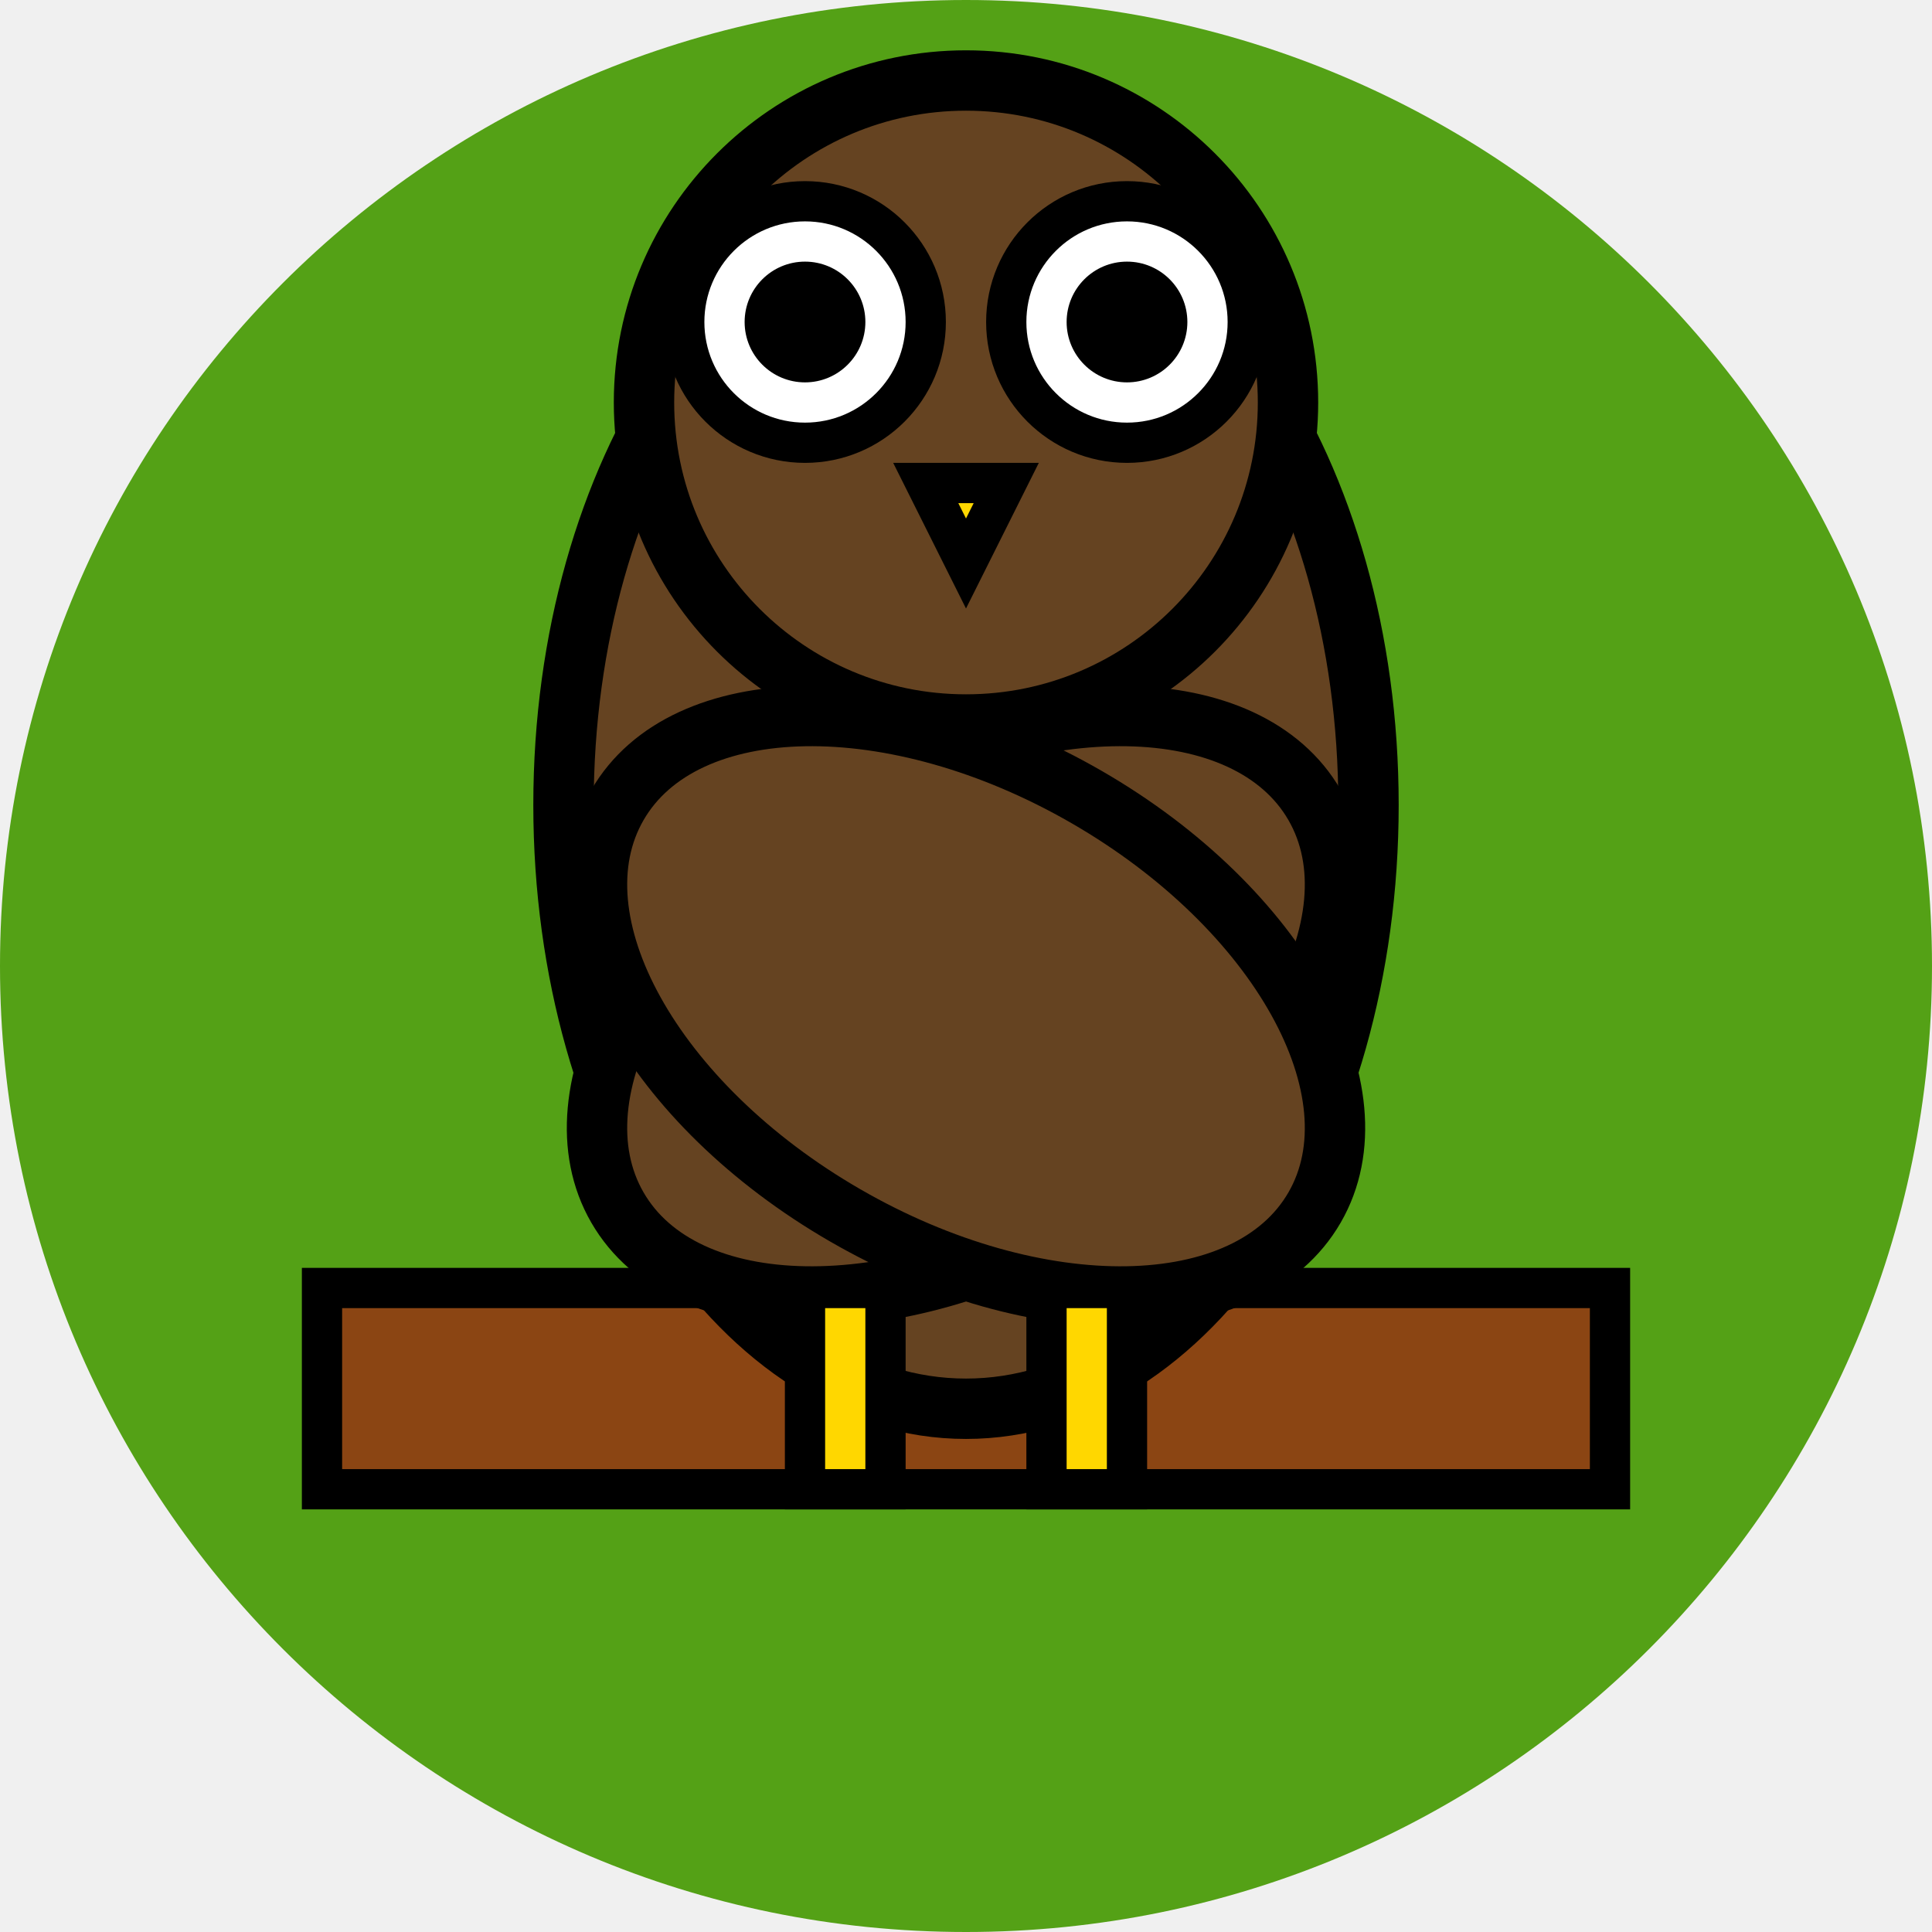
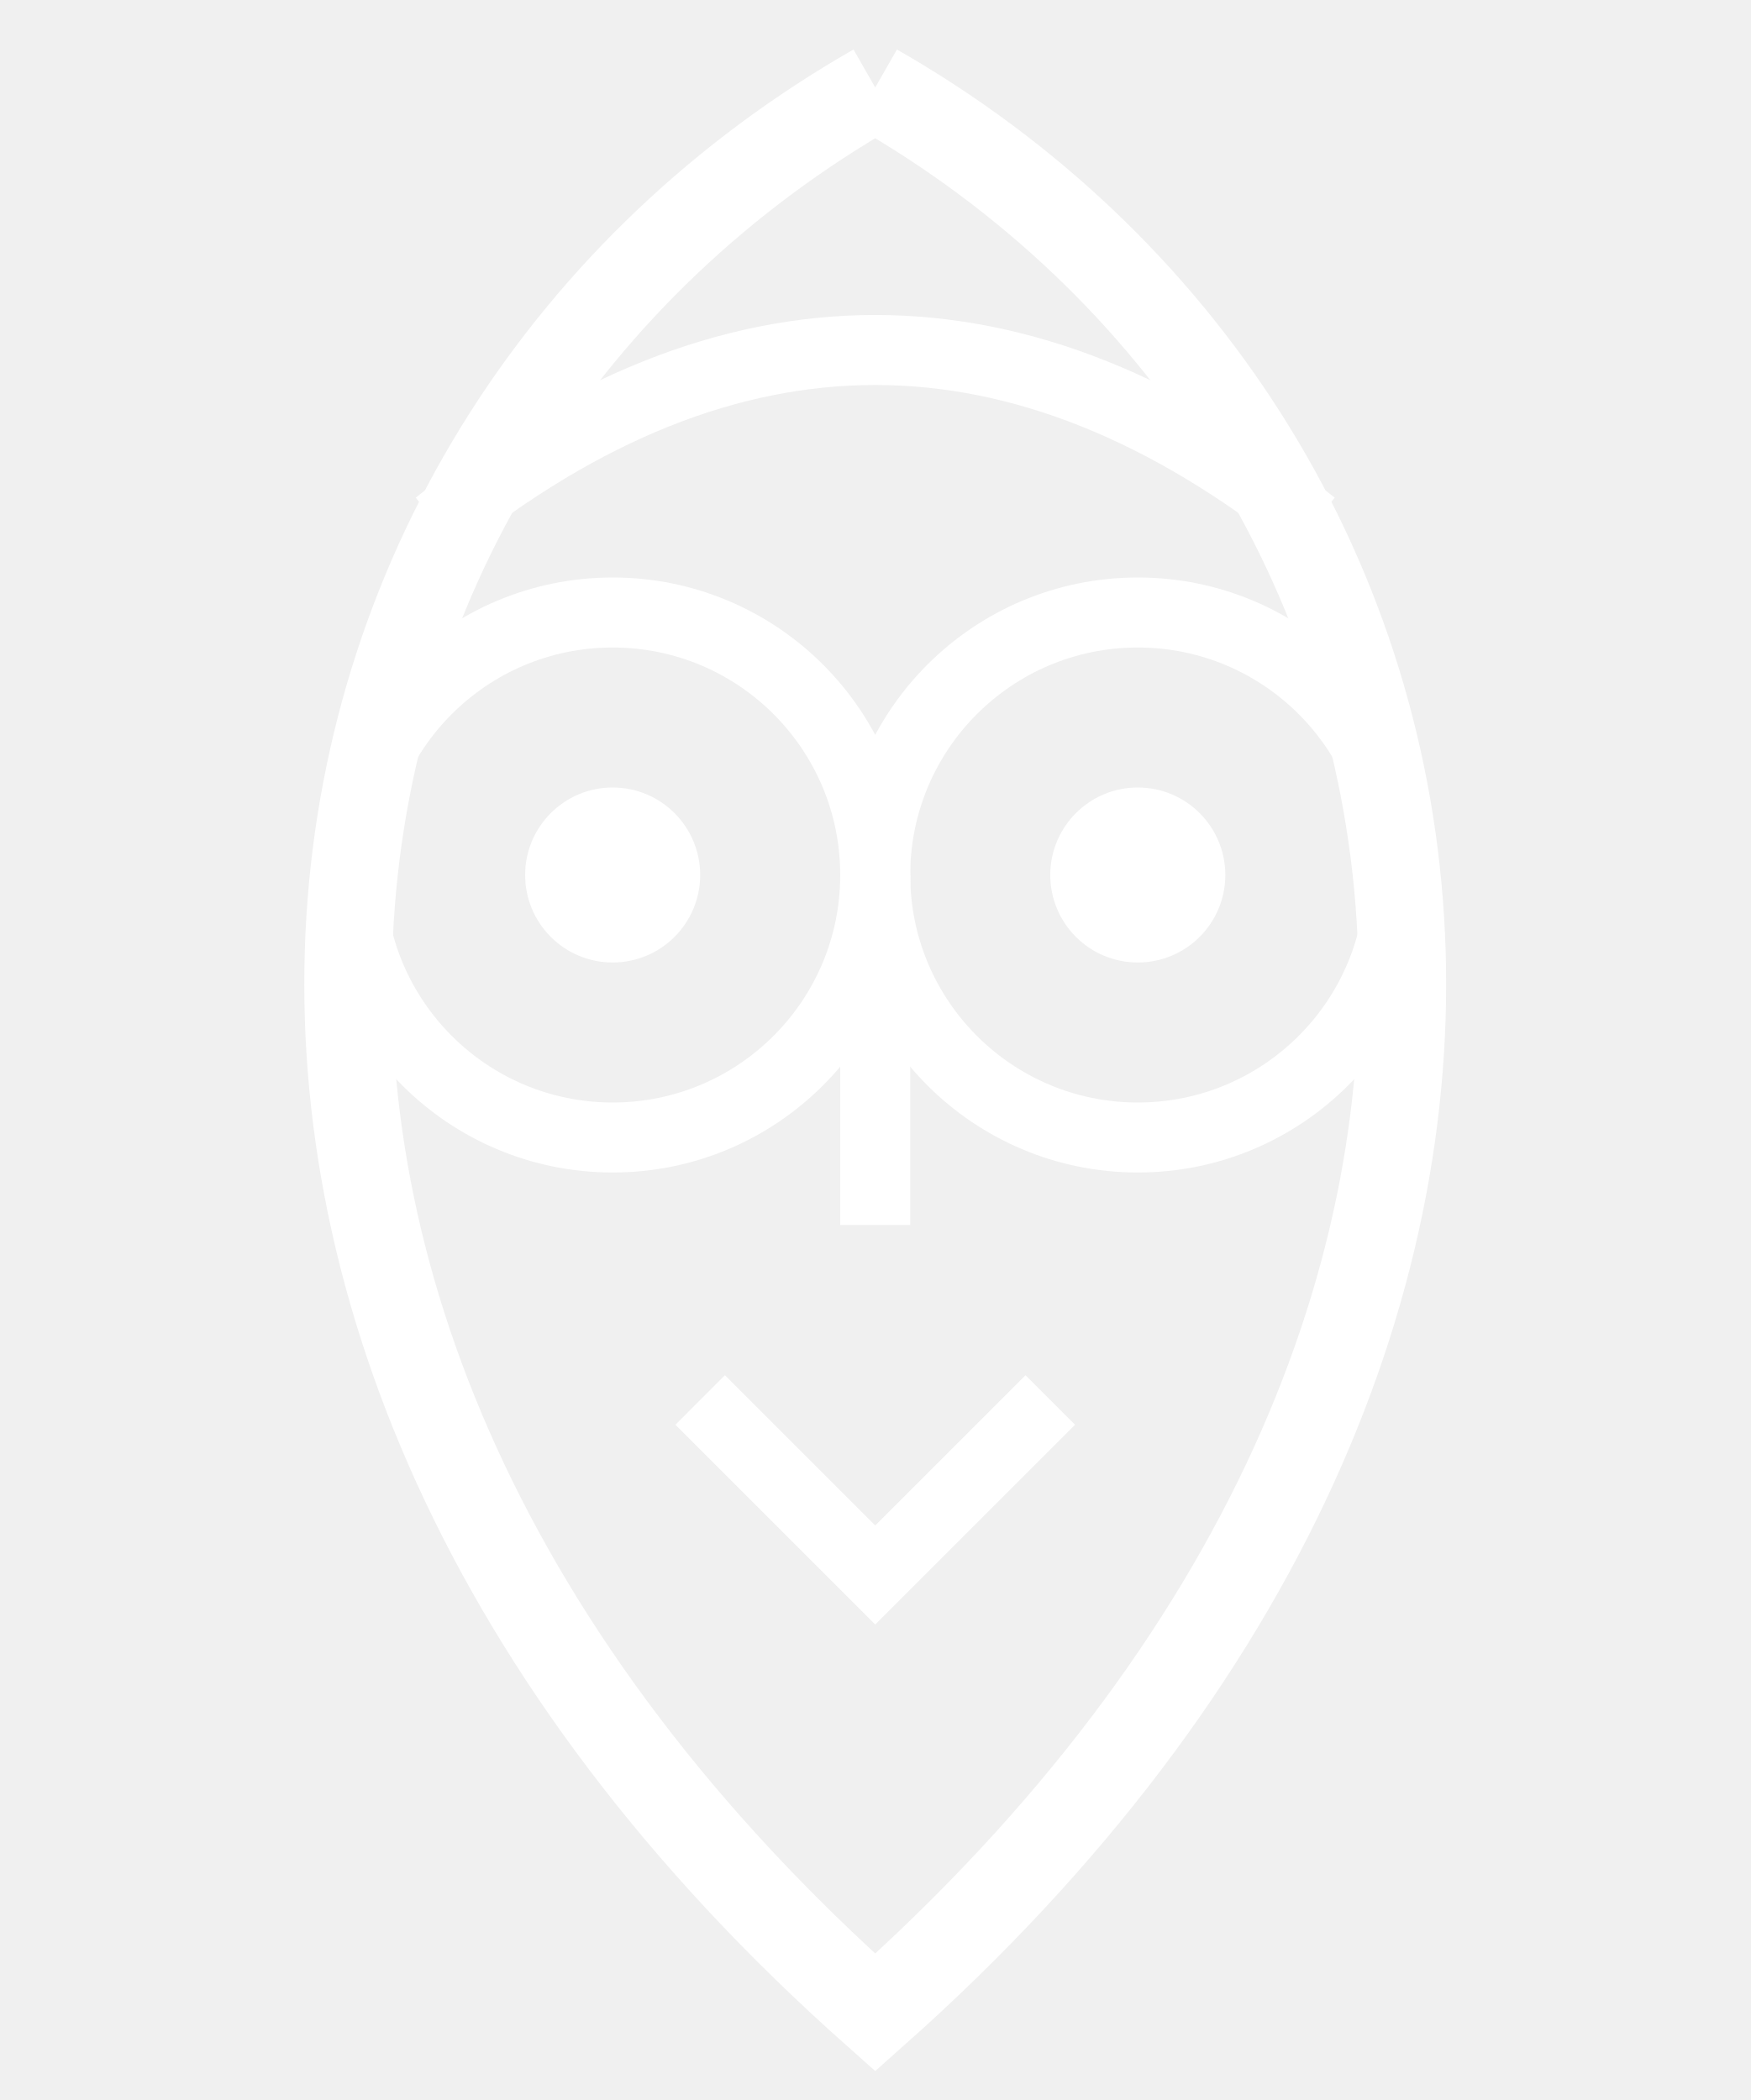
- <svg xmlns="http://www.w3.org/2000/svg" viewBox="0 0 48 48" width="48" height="48">
-   <circle cx="24" cy="24" r="24" fill="#54a116" />
-   <rect x="8" y="32" width="32" height="5" fill="#8B4513" stroke="#000000" stroke-width="1" />
-   <ellipse cx="24" cy="20" rx="10" ry="15" fill="#654321" stroke="#000000" stroke-width="1.5" />
-   <circle cx="24" cy="10" r="8" fill="#654321" stroke="#000000" stroke-width="1.5" />
-   <circle cx="20" cy="8" r="3" fill="#FFFFFF" stroke="#000000" stroke-width="1" />
-   <circle cx="28" cy="8" r="3" fill="#FFFFFF" stroke="#000000" stroke-width="1" />
-   <circle cx="20" cy="8" r="1.5" fill="#000000" />
-   <circle cx="28" cy="8" r="1.5" fill="#000000" />
-   <polygon points="23,12 25,12 24,14" fill="#FFD700" stroke="#000000" stroke-width="1" />
-   <ellipse cx="24" cy="25" rx="10" ry="6" fill="#654321" stroke="#000000" stroke-width="1.5" transform="rotate(-30 24 25)" />
-   <ellipse cx="24" cy="25" rx="10" ry="6" fill="#654321" stroke="#000000" stroke-width="1.5" transform="rotate(30 24 25)" />
-   <rect x="20" y="32" width="2" height="5" fill="#FFD700" stroke="#000000" stroke-width="1" />
-   <rect x="26" y="32" width="2" height="5" fill="#FFD700" stroke="#000000" stroke-width="1" />
+ <svg xmlns="http://www.w3.org/2000/svg" baseProfile="tiny" height="240px" version="1.2" width="200px">
+   <defs />
+   <path d="M100 10 C30 50, 10 150, 100 230 C190 150, 170 50, 100 10" fill="none" stroke="white" stroke-width="10" />
+   <path d="M50 60 Q100 20, 150 60" fill="none" stroke="white" stroke-width="8" />
+   <circle cx="70" cy="100" fill="none" r="30" stroke="white" stroke-width="8" />
+   <circle cx="130" cy="100" fill="none" r="30" stroke="white" stroke-width="8" />
+   <circle cx="70" cy="100" fill="white" r="10" />
+   <circle cx="130" cy="100" fill="white" r="10" />
+   <line stroke="white" stroke-width="8" x1="100" x2="100" y1="100" y2="140" />
+   <path d="M80 160 L100 180 L120 160" fill="none" stroke="white" stroke-width="8" />
</svg>
